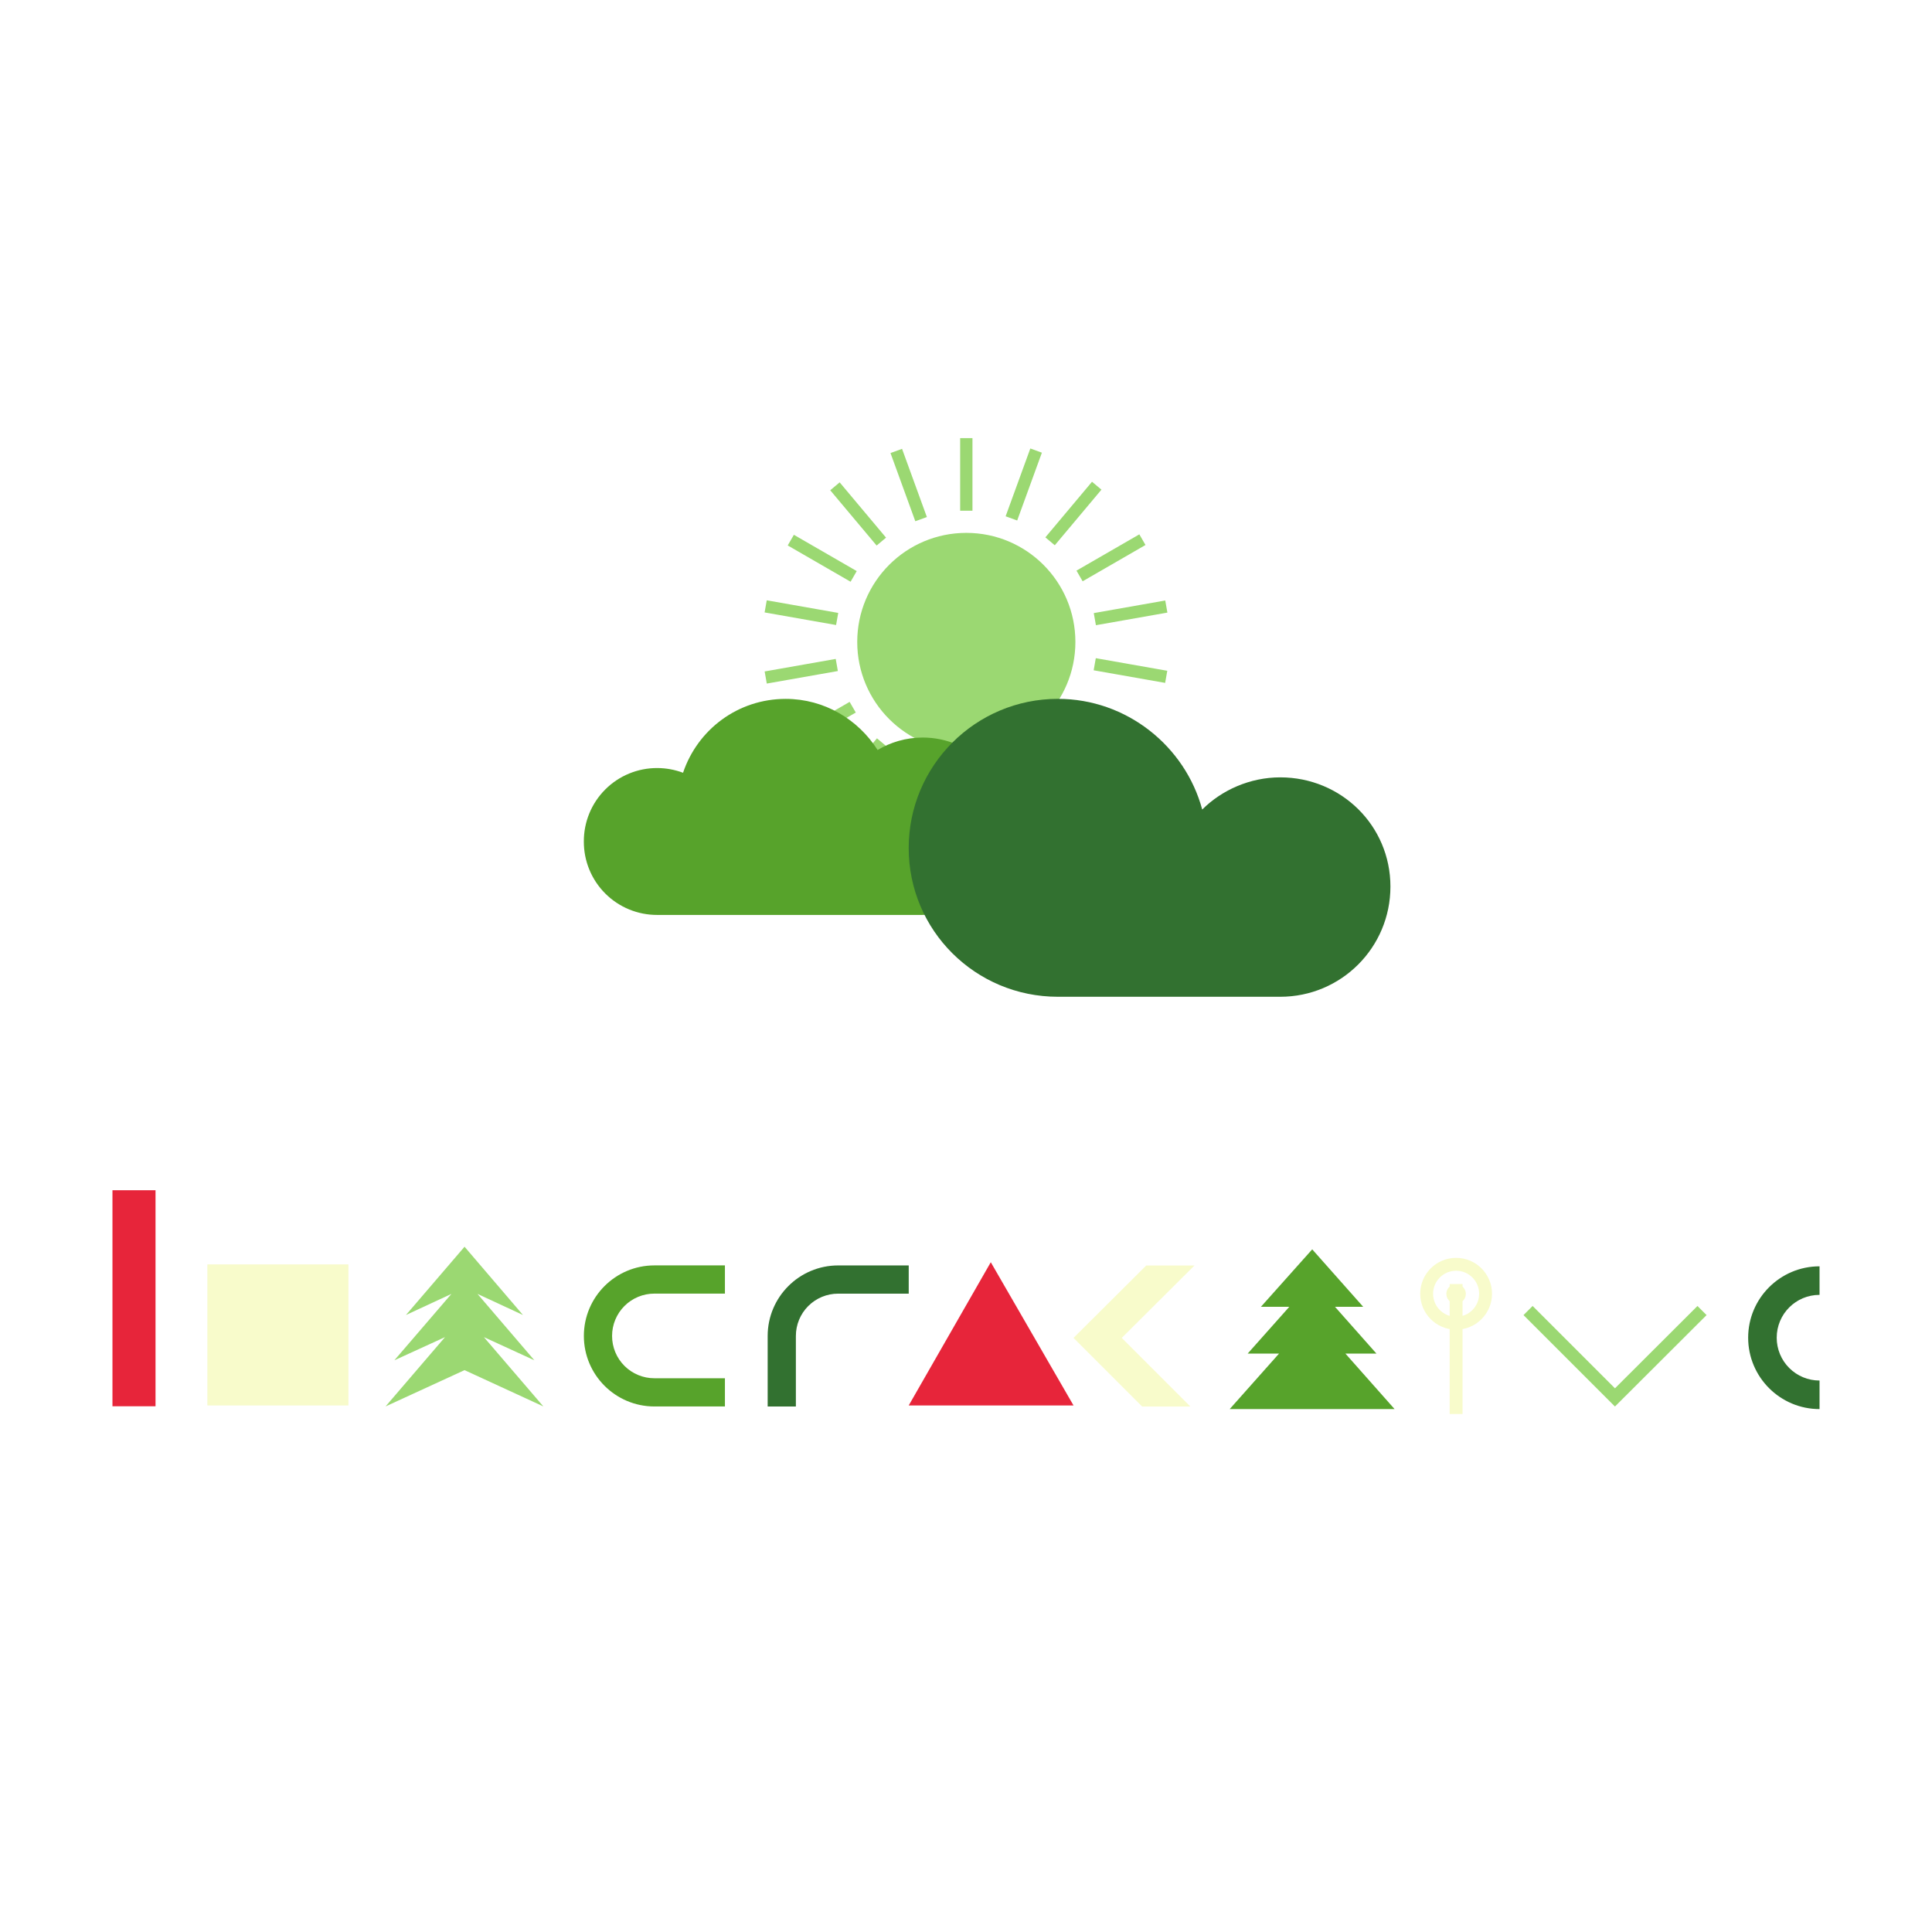
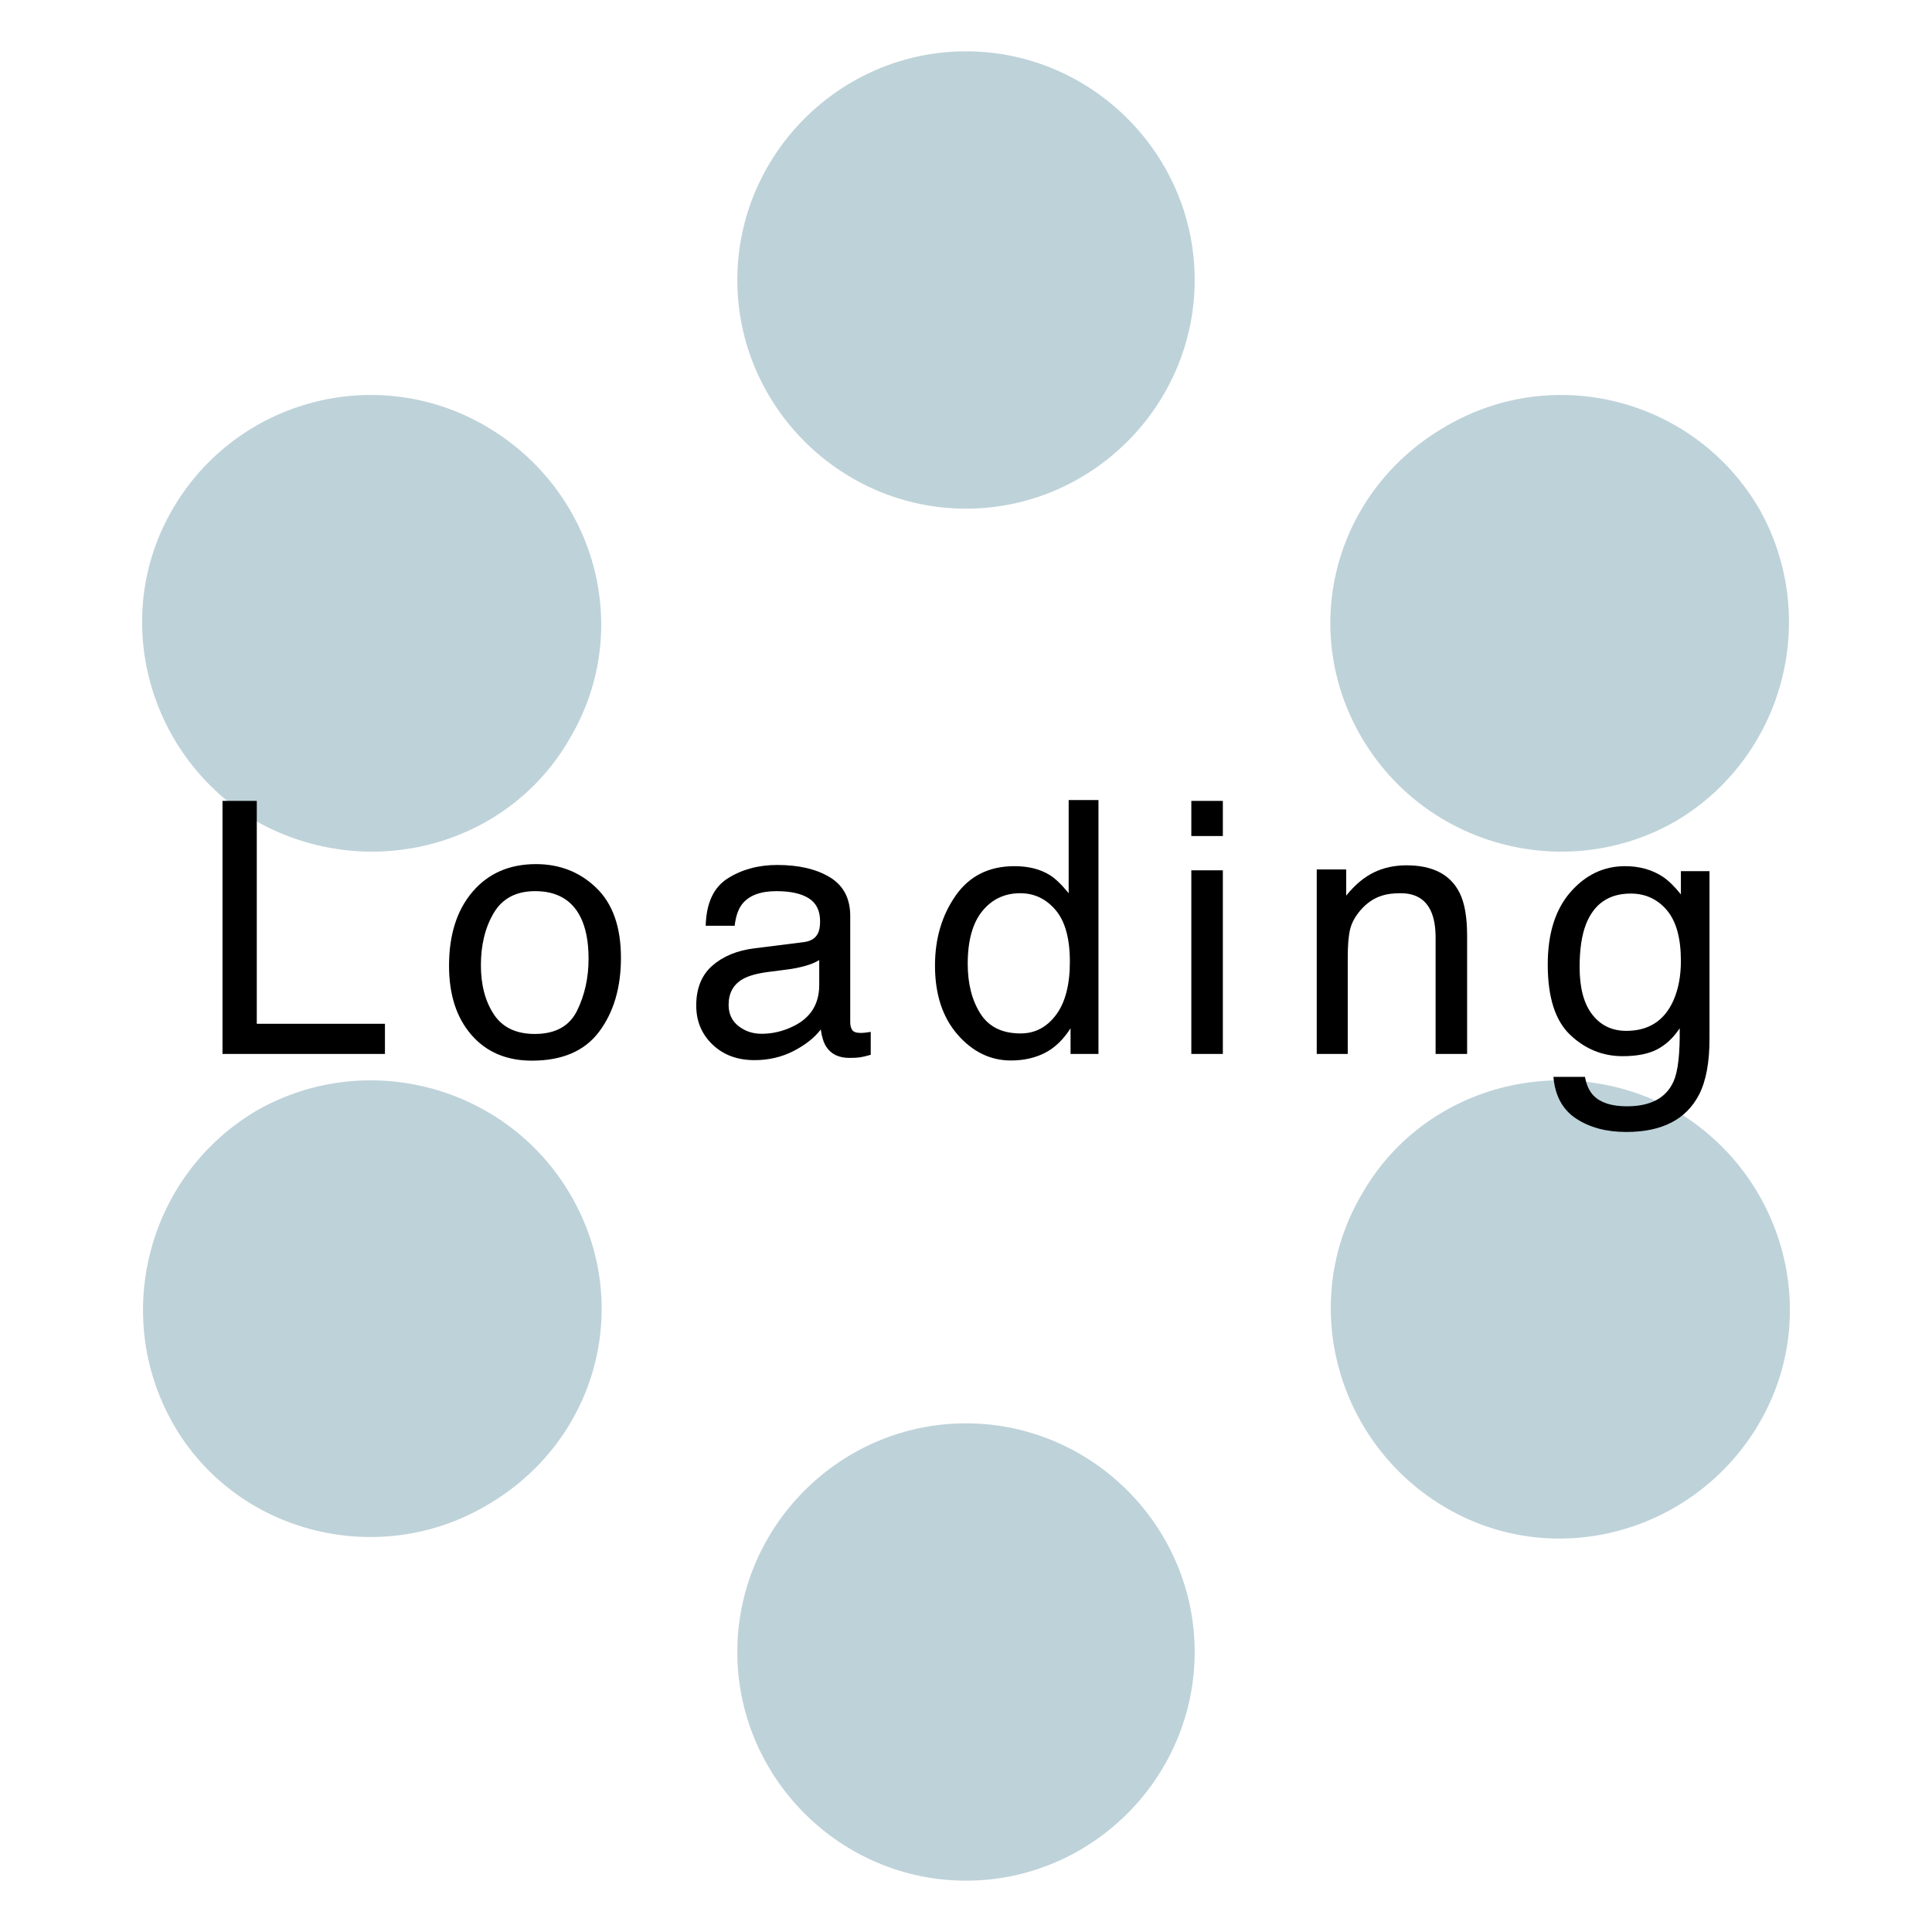
- <svg xmlns="http://www.w3.org/2000/svg" width="300" height="300" viewBox="0 50 300 300">
-   <path d="M166.986 149.682c0 9.354-7.583 16.937-16.937 16.937-9.355 0-16.938-7.583-16.938-16.937 0-9.355 7.583-16.938 16.938-16.938 9.354 0 16.937 7.583 16.937 16.938zm-9.038-18.86l-1.795-.653 3.835-10.53 1.795.654zm5.84 3.846l-1.464-1.227 7.244-8.635 1.463 1.228zm3.368 3.94l9.76-5.635.955 1.654-9.76 5.635zm2.685 6.593l11.099-1.957.332 1.88-11.1 1.958zm.314 7l11.1 1.957-.332 1.881-11.1-1.956zm-1.954 6.73l9.76 5.635-.955 1.654-9.76-5.635zm-4.385 5.62l7.204 8.584-1.463 1.228-7.204-8.585zm-5.907 3.945l3.833 10.53-1.795.654-3.833-10.531zm-8.816 1.561h1.91v11.27h-1.91zm-6.912-1.676l1.796.653-3.853 10.592-1.795-.653zm-6.007-3.736l1.463 1.228-7.202 8.586-1.464-1.228zm-3.288-4.004l-9.76 5.635-.955-1.654 9.76-5.635zm-2.784-6.443l-11.036 1.946-.332-1.881 11.037-1.946zm-.275-7.144l-11.099-1.957.332-1.882 11.1 1.958zm2.251-6.722l-9.76-5.636.955-1.654 9.76 5.635zm4.044-5.62l-7.203-8.584 1.463-1.228 7.203 8.585zm6.008-3.773l-3.854-10.59 1.795-.654 3.854 10.591zm6.963-12.904h1.91v11.27h-1.91z" fill="#9bd872">
-     <animateTransform attributeName="transform" attributeType="XML" type="rotate" from="0 150 150" to="360 150 150" dur="5s" repeatCount="indefinite" />
-   </path>
-   <path d="M143.278 164.526c-2.601 0-5.002.733-7.003 1.934-3.001-4.735-8.27-7.937-14.272-7.937-7.403 0-13.672 4.736-15.94 11.471a11.505 11.505 0 0 0-4.001-.733 11.357 11.357 0 0 0-11.404 11.404 11.357 11.357 0 0 0 11.404 11.405h41.082c7.67 0 13.806-6.136 13.806-13.806.066-7.536-6.136-13.738-13.672-13.738z" fill="#57a32b">
-     <animateTransform attributeName="transform" attributeType="XML" type="translate" values="15,0;-50,0;15,0" dur="17s" repeatCount="indefinite" />
-   </path>
-   <path d="M198.794 170.708c-4.694 0-9.085 1.969-12.114 4.997-2.65-9.843-11.735-17.187-22.41-17.187-12.796 0-23.168 10.373-23.168 23.168 0 12.796 10.372 23.092 23.168 23.092h34.524c9.464 0 17.111-7.647 17.111-17.11 0-9.465-7.647-16.96-17.11-16.96z" fill="#327130">
-     <animateTransform attributeName="transform" attributeType="XML" type="translate" values="-10,0;35,0;-10,0" dur="15s" repeatCount="indefinite" />
-   </path>
-   <path d="M24.149 268.365h-6.686v-33.546h6.686v33.546z" fill="#e7253a">
-     <animateTransform attributeName="transform" attributeType="XML" type="translate" values="0,-15;0,5;0,-15" dur="1s" repeatCount="indefinite" />
-   </path>
-   <path d="M54.105 268.238H32.2v-21.904h21.904v21.904z" fill="#f8fbcb">
-     <animateTransform attributeName="transform" attributeType="XML" type="translate" values="0,12;0,0;0,12" dur="1s" repeatCount="indefinite" />
-   </path>
-   <path d="M101.615 250.872h10.952v-4.381h-10.952c-6.046 0-10.952 4.906-10.952 10.952 0 6.045 4.906 10.952 10.952 10.952h10.952v-4.381h-10.952a6.562 6.562 0 0 1-6.572-6.571 6.562 6.562 0 0 1 6.572-6.571z" fill="#57a32b">
-     <animateTransform attributeName="transform" attributeType="XML" type="translate" values="0,-10;0,0;0,-10" dur="3s" repeatCount="indefinite" />
-   </path>
-   <path d="M123.584 257.448a6.562 6.562 0 0 1 6.57-6.571h10.953v-4.381h-10.952c-6.046 0-10.952 4.906-10.952 10.952V268.4h4.38v-10.952z" fill="#327130">
-     <animateTransform attributeName="transform" attributeType="XML" type="translate" values="0,7;0,-7;0,7" dur="2s" repeatCount="indefinite" />
-   </path>
-   <path d="M141.102 268.243l12.747-22.244 12.85 22.244h-25.597z" fill="#e7253a">
-     <animateTransform attributeName="transform" attributeType="XML" type="translate" values="0,-11;0,0;0,-11" dur="4s" repeatCount="indefinite" />
-   </path>
-   <path d="M174.185 257.75l11.298-11.25h-7.49l-11.299 11.25 10.655 10.655h7.491z" fill="#f8fbcb">
-     <animateTransform attributeName="transform" attributeType="XML" type="translate" values="0,5;0,-5;0,5" dur="1s" repeatCount="indefinite" />
-   </path>
-   <path d="M75.14 257.628l7.836 3.596-8.83-10.306 7.059 3.275-9.071-10.601-9.098 10.601 7.058-3.275-8.856 10.306 7.863-3.596-9.232 10.762 12.265-5.636 12.238 5.636z" fill="#9bd872">
-     <animateTransform attributeName="transform" attributeType="XML" type="translate" values="0,8;0,0;0,8" dur="5s" repeatCount="indefinite" />
-   </path>
-   <path d="M216.547 268.797l-7.63-8.61h4.82l-6.444-7.27h4.382l-7.914-8.919-7.965 8.919h4.408l-6.47 7.27h4.871l-7.655 8.61z" fill="#57a32b">
-     <animateTransform attributeName="transform" attributeType="XML" type="translate" values="0,-5;0,5;0,-5" dur="2s" repeatCount="indefinite" />
-   </path>
-   <path d="M226.104 250.38v18.185m.515-17.67a.516.516 0 1 1-1.031 0 .516.516 0 0 1 1.031 0zm4.06 0a4.574 4.574 0 1 1-9.15.001 4.574 4.574 0 0 1 9.15-.001z" fill="none" stroke-width="2" stroke="#f8fbcb" stroke-linecap="square">
-     <animateTransform attributeName="transform" attributeType="XML" type="translate" values="0,-9;0,9;0,-9" dur="3s" repeatCount="indefinite" />
-   </path>
-   <path d="M263.581 254.206l-12.812 12.785-12.785-12.785" fill="none" stroke-width="2" stroke="#9bd872" stroke-linecap="square">
-     <animateTransform attributeName="transform" attributeType="XML" type="translate" values="0,4;0,-4;0,4" dur="2s" repeatCount="indefinite" />
-   </path>
-   <path d="M282.537 268.802v-4.434a6.641 6.641 0 0 1-6.65-6.65c0-3.68 2.97-6.651 6.65-6.651v-4.433c-6.118 0-11.084 4.965-11.084 11.084 0 6.118 4.966 11.084 11.084 11.084z" fill="#327130">
-     <animateTransform attributeName="transform" attributeType="XML" type="translate" values="0,-7;0,0;0,-7" dur="1s" repeatCount="indefinite" />
-   </path>
+ <svg xmlns="http://www.w3.org/2000/svg" version="1.1" width="300" height="300" viewBox="0 0 300 300">
+   <g id="widget" transform="matrix(1,0,0,1,150,150)">
+     <path d="M-61.419,-35.508 C-51.502,-52.462 -57.58,-73.894 -74.534,-83.811 C-91.488,-93.727 -113.241,-87.969 -123.157,-71.015 C-133.074,-54.061 -126.996,-32.309 -110.042,-22.392 C-92.768,-12.796 -71.015,-18.553 -61.419,-35.508 Z M-61.419,35.508 C-71.335,18.553 -93.088,12.796 -110.042,22.392 C-126.996,32.309 -132.754,54.061 -123.157,71.015 C-113.56,87.969 -91.488,93.727 -74.534,83.811 C-57.26,73.894 -51.502,52.462 -61.419,35.508 Z M2.47869e-06,71.015 C-19.513,71.015 -35.508,87.01 -35.508,106.523 C-35.508,126.036 -19.513,142.03 2.47869e-06,142.03 C19.513,142.03 35.508,126.036 35.508,106.523 C35.508,87.01 19.513,71.015 2.47869e-06,71.015 Z M61.419,35.508 C51.502,52.462 57.58,74.214 74.534,84.131 C91.488,94.047 113.241,87.969 123.157,71.015 C133.074,54.061 126.996,32.309 110.042,22.392 C92.768,12.796 71.015,18.553 61.419,35.508 Z M61.419,-35.508 C71.335,-18.553 93.088,-12.796 110.042,-22.392 C126.996,-32.309 132.754,-54.061 123.157,-71.015 C113.241,-87.969 91.488,-93.727 74.534,-83.811 C57.26,-73.894 51.502,-52.462 61.419,-35.508 Z M2.47869e-06,-71.015 C19.513,-71.015 35.508,-87.01 35.508,-106.523 C35.508,-126.036 19.513,-142.03 2.47869e-06,-142.03 C-19.513,-142.03 -35.508,-126.036 -35.508,-106.523 C-35.508,-87.01 -19.513,-71.015 2.47869e-06,-71.015 Z" fill="#bed2d9" fill-opacity="1" />
+     <path d="M-115.45,-25.638 L-110.127,-25.638 L-110.127,8.974 L-90.226,8.974 L-90.226,13.655 L-115.45,13.655 Z" fill="#000000" fill-opacity="1" />
+     <path d="M-60.387,6.928 Q-58.608,3.303 -58.608,-1.137Q-58.608,-5.149 -59.892,-7.663Q-61.925,-11.622 -66.9,-11.622Q-71.314,-11.622 -73.32,-8.252Q-75.326,-4.882 -75.326,-0.12Q-75.326,4.454 -73.32,7.503Q-71.314,10.552 -66.954,10.552Q-62.166,10.552 -60.387,6.928Z M-57.405,-12.13 Q-53.58,-8.439 -53.58,-1.271Q-53.58,5.657 -56.95,10.178Q-60.32,14.698 -67.409,14.698Q-73.32,14.698 -76.797,10.699Q-80.274,6.7 -80.274,-0.04Q-80.274,-7.262 -76.61,-11.542Q-72.945,-15.821 -66.766,-15.821Q-61.23,-15.821 -57.405,-12.13Z M-66.927,-15.688" fill="#000000" fill-opacity="1" />
+     <path d="M-35.336,9.322 Q-33.811,10.525 -31.725,10.525Q-29.184,10.525 -26.803,9.348Q-22.791,7.396 -22.791,2.956L-22.791,-0.923 Q-23.674,-0.361 -25.065,0.013Q-26.456,0.388 -27.793,0.548L-30.709,0.923 Q-33.33,1.271 -34.64,2.019Q-36.861,3.277 -36.861,6.032Q-36.861,8.118 -35.336,9.322Z M-25.198,-3.705 Q-23.54,-3.919 -22.978,-5.095Q-22.657,-5.737 -22.657,-6.941Q-22.657,-9.402 -24.409,-10.512Q-26.161,-11.622 -29.425,-11.622Q-33.196,-11.622 -34.774,-9.589Q-35.657,-8.466 -35.924,-6.246L-40.418,-6.246 Q-40.284,-11.542 -36.981,-13.615Q-33.678,-15.688 -29.318,-15.688Q-24.262,-15.688 -21.106,-13.762Q-17.976,-11.836 -17.976,-7.77L-17.976,8.733 Q-17.976,9.482 -17.669,9.937Q-17.361,10.392 -16.372,10.392Q-16.051,10.392 -15.649,10.351Q-15.248,10.311 -14.793,10.231L-14.793,13.789 Q-15.917,14.11 -16.505,14.19Q-17.094,14.27 -18.11,14.27Q-20.598,14.27 -21.721,12.505Q-22.31,11.569 -22.55,9.857Q-24.021,11.783 -26.776,13.2Q-29.532,14.618 -32.848,14.618Q-36.834,14.618 -39.361,12.197Q-41.889,9.776 -41.889,6.139Q-41.889,2.153 -39.402,-0.04Q-36.914,-2.233 -32.875,-2.742Z M-29.184,-15.688" fill="#000000" fill-opacity="1" />
+     <path d="M2.22,7.369 Q4.173,10.472 8.479,10.472Q11.823,10.472 13.976,7.596Q16.129,4.721 16.129,-0.655Q16.129,-6.085 13.909,-8.693Q11.689,-11.301 8.426,-11.301Q4.788,-11.301 2.528,-8.519Q0.267,-5.737 0.267,-0.334Q0.267,4.266 2.22,7.369Z M13.026,-14.11 Q14.31,-13.307 15.942,-11.301L15.942,-25.772 L20.569,-25.772 L20.569,13.655 L16.236,13.655 L16.236,9.669 Q14.551,12.317 12.251,13.494Q9.95,14.671 6.981,14.671Q2.193,14.671 -1.311,10.646Q-4.815,6.62 -4.815,-0.067Q-4.815,-6.326 -1.618,-10.913Q1.578,-15.501 7.516,-15.501Q10.806,-15.501 13.026,-14.11Z" fill="#000000" fill-opacity="1" />
+     <path d="M34.988,-14.858 L39.883,-14.858 L39.883,13.655 L34.988,13.655 Z M34.988,-25.638 L39.883,-25.638 L39.883,-20.181 L34.988,-20.181 Z" fill="#000000" fill-opacity="1" />
+     <path d="M54.462,-14.992 L59.036,-14.992 L59.036,-10.927 Q61.069,-13.441 63.343,-14.537Q65.616,-15.634 68.398,-15.634Q74.497,-15.634 76.636,-11.381Q77.813,-9.054 77.813,-4.721L77.813,13.655 L72.919,13.655 L72.919,-4.4 Q72.919,-7.021 72.143,-8.626Q70.859,-11.301 67.489,-11.301Q65.777,-11.301 64.68,-10.953Q62.701,-10.365 61.203,-8.599Q59.999,-7.182 59.638,-5.671Q59.277,-4.159 59.277,-1.351L59.277,13.655 L54.462,13.655 Z M65.777,-15.688" fill="#000000" fill-opacity="1" />
+     <path d="M108.228,-13.842 Q109.592,-12.906 111.009,-11.114L111.009,-14.725 L115.45,-14.725 L115.45,11.328 Q115.45,16.784 113.845,19.941Q110.849,25.772 102.53,25.772Q97.903,25.772 94.747,23.699Q91.59,21.626 91.216,17.212L96.111,17.212 Q96.459,19.138 97.502,20.181Q99.133,21.786 102.637,21.786Q108.174,21.786 109.886,17.881Q110.902,15.581 110.822,9.669Q109.378,11.863 107.345,12.933Q105.312,14.003 101.969,14.003Q97.314,14.003 93.824,10.699Q90.333,7.396 90.333,-0.227Q90.333,-7.423 93.851,-11.461Q97.368,-15.501 102.343,-15.501Q105.713,-15.501 108.228,-13.842Z M108.816,-8.68 Q106.623,-11.248 103.226,-11.248Q98.144,-11.248 96.271,-6.486Q95.282,-3.945 95.282,0.174Q95.282,5.015 97.248,7.543Q99.214,10.071 102.53,10.071Q107.719,10.071 109.833,5.39Q111.009,2.742 111.009,-0.789Q111.009,-6.112 108.816,-8.68Z M102.905,-15.688" fill="#000000" fill-opacity="1" />
+   </g>
</svg>
